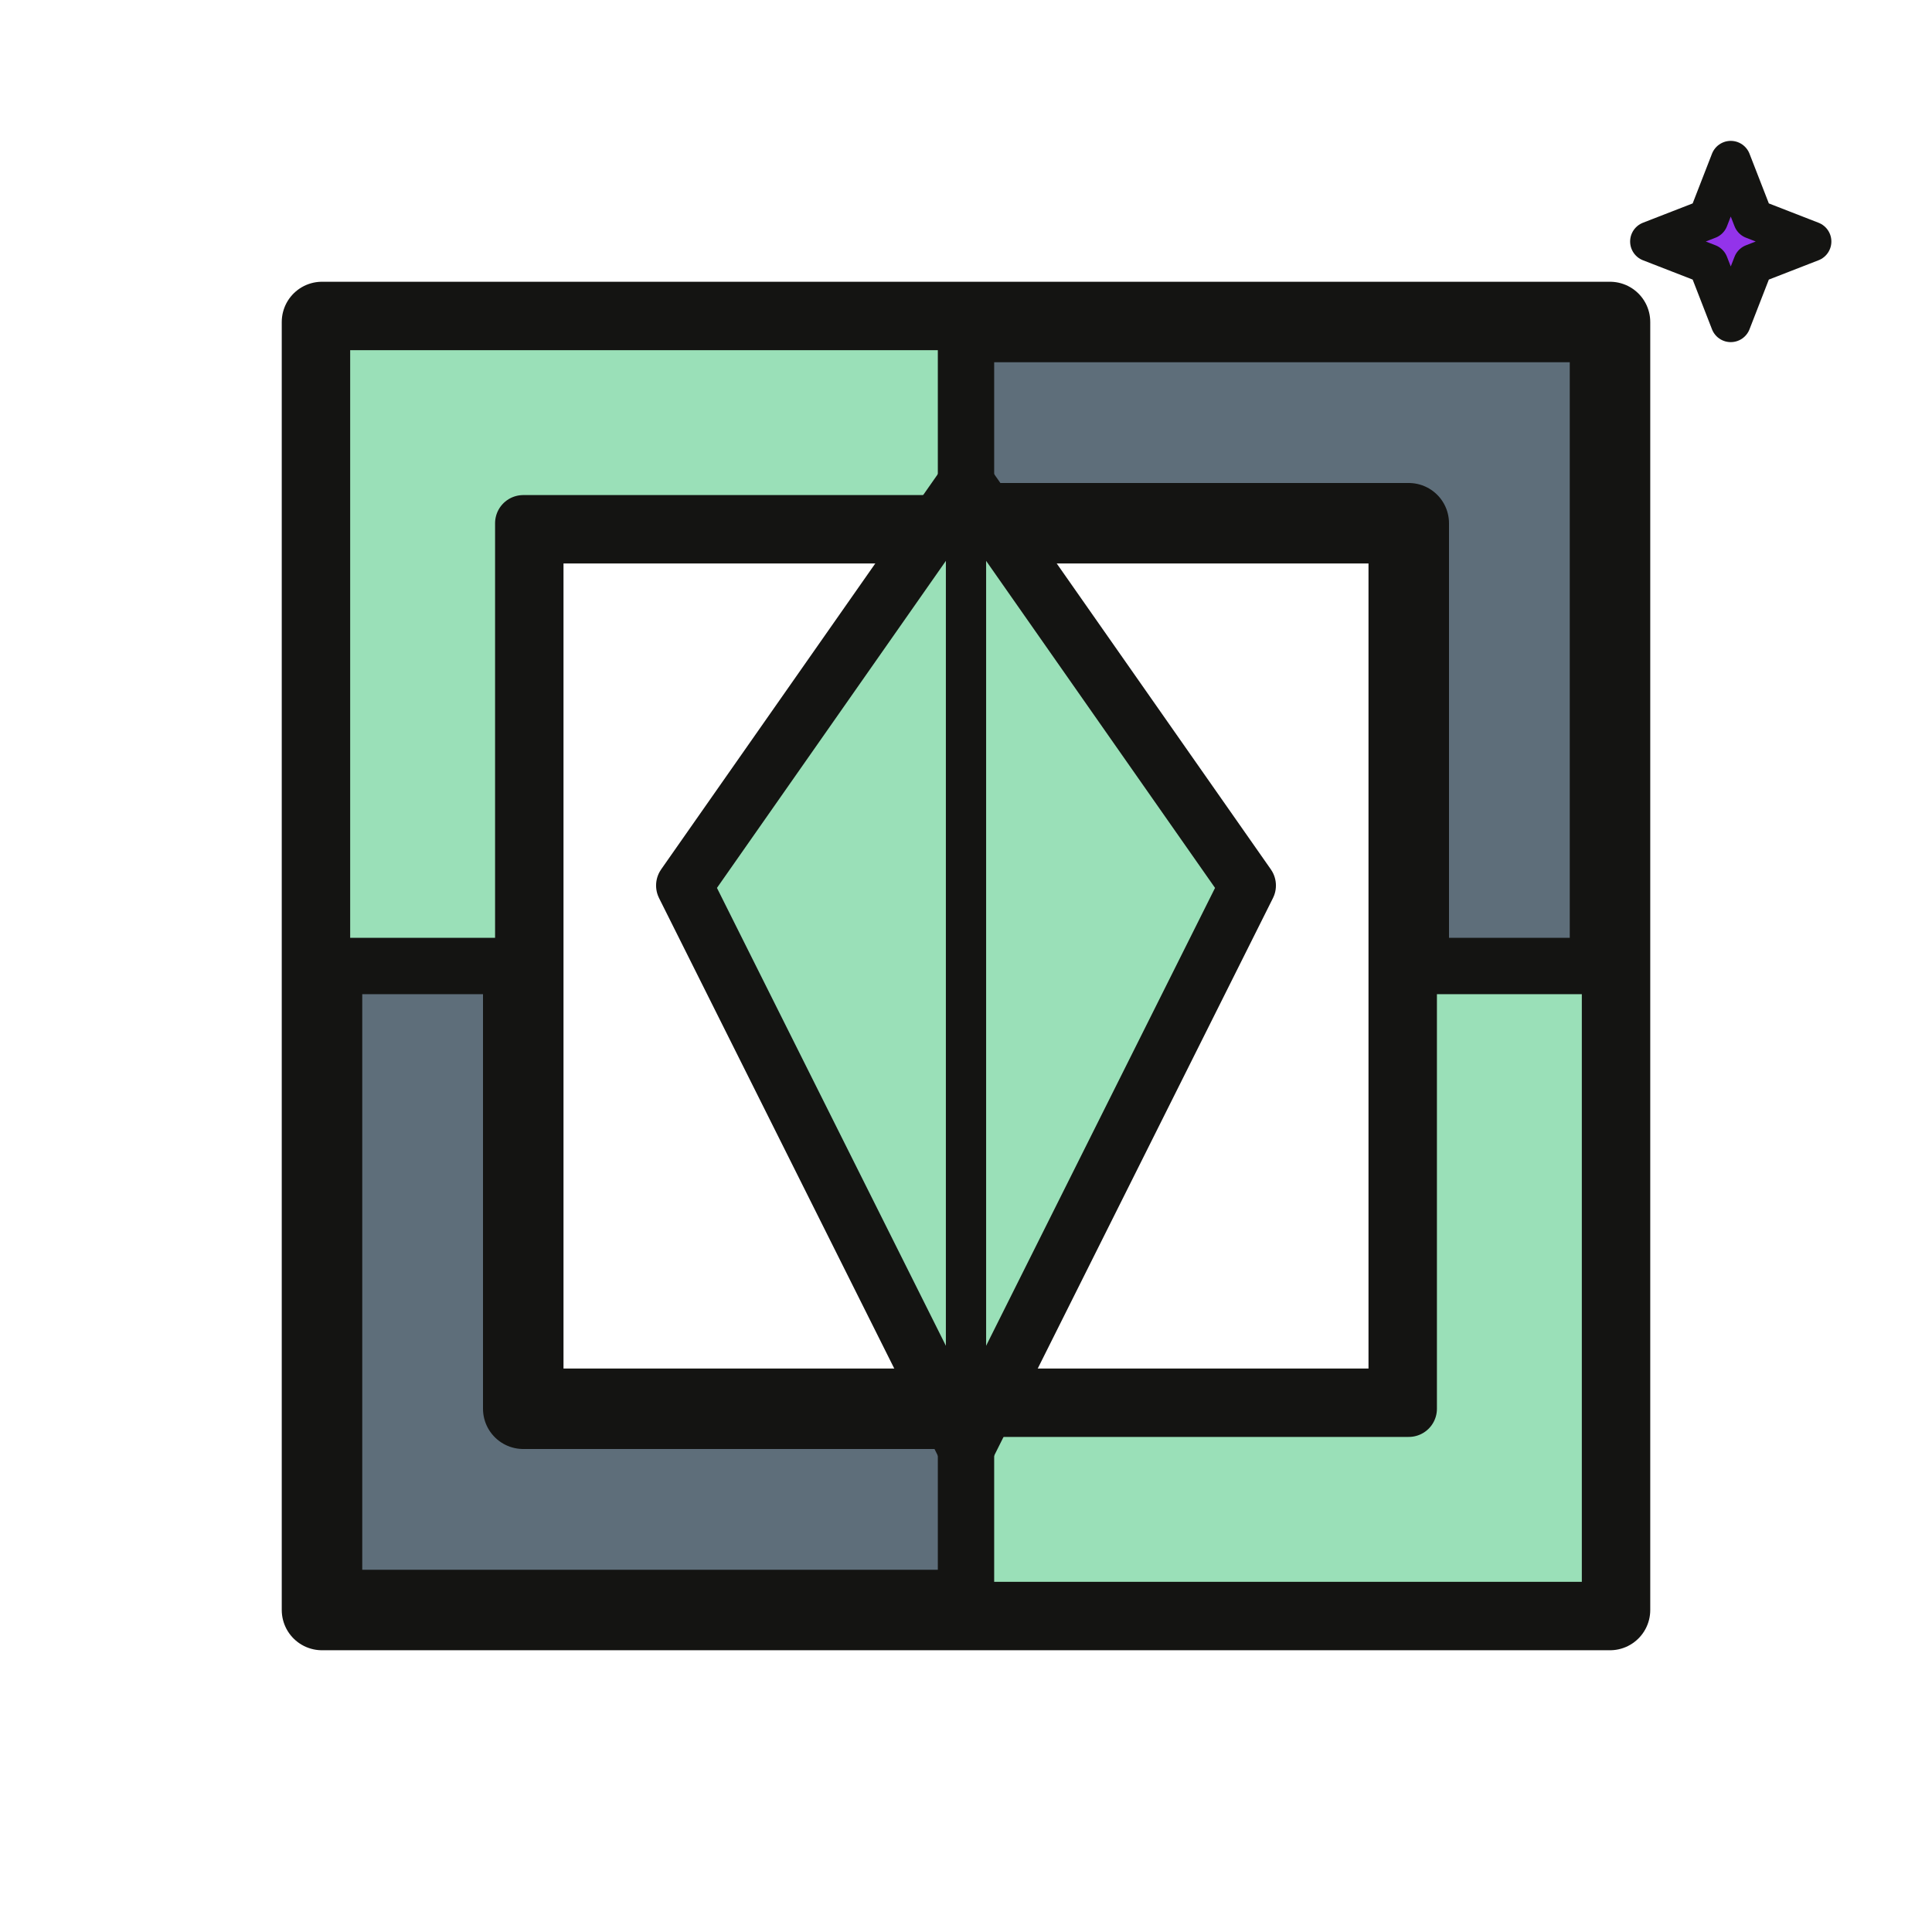
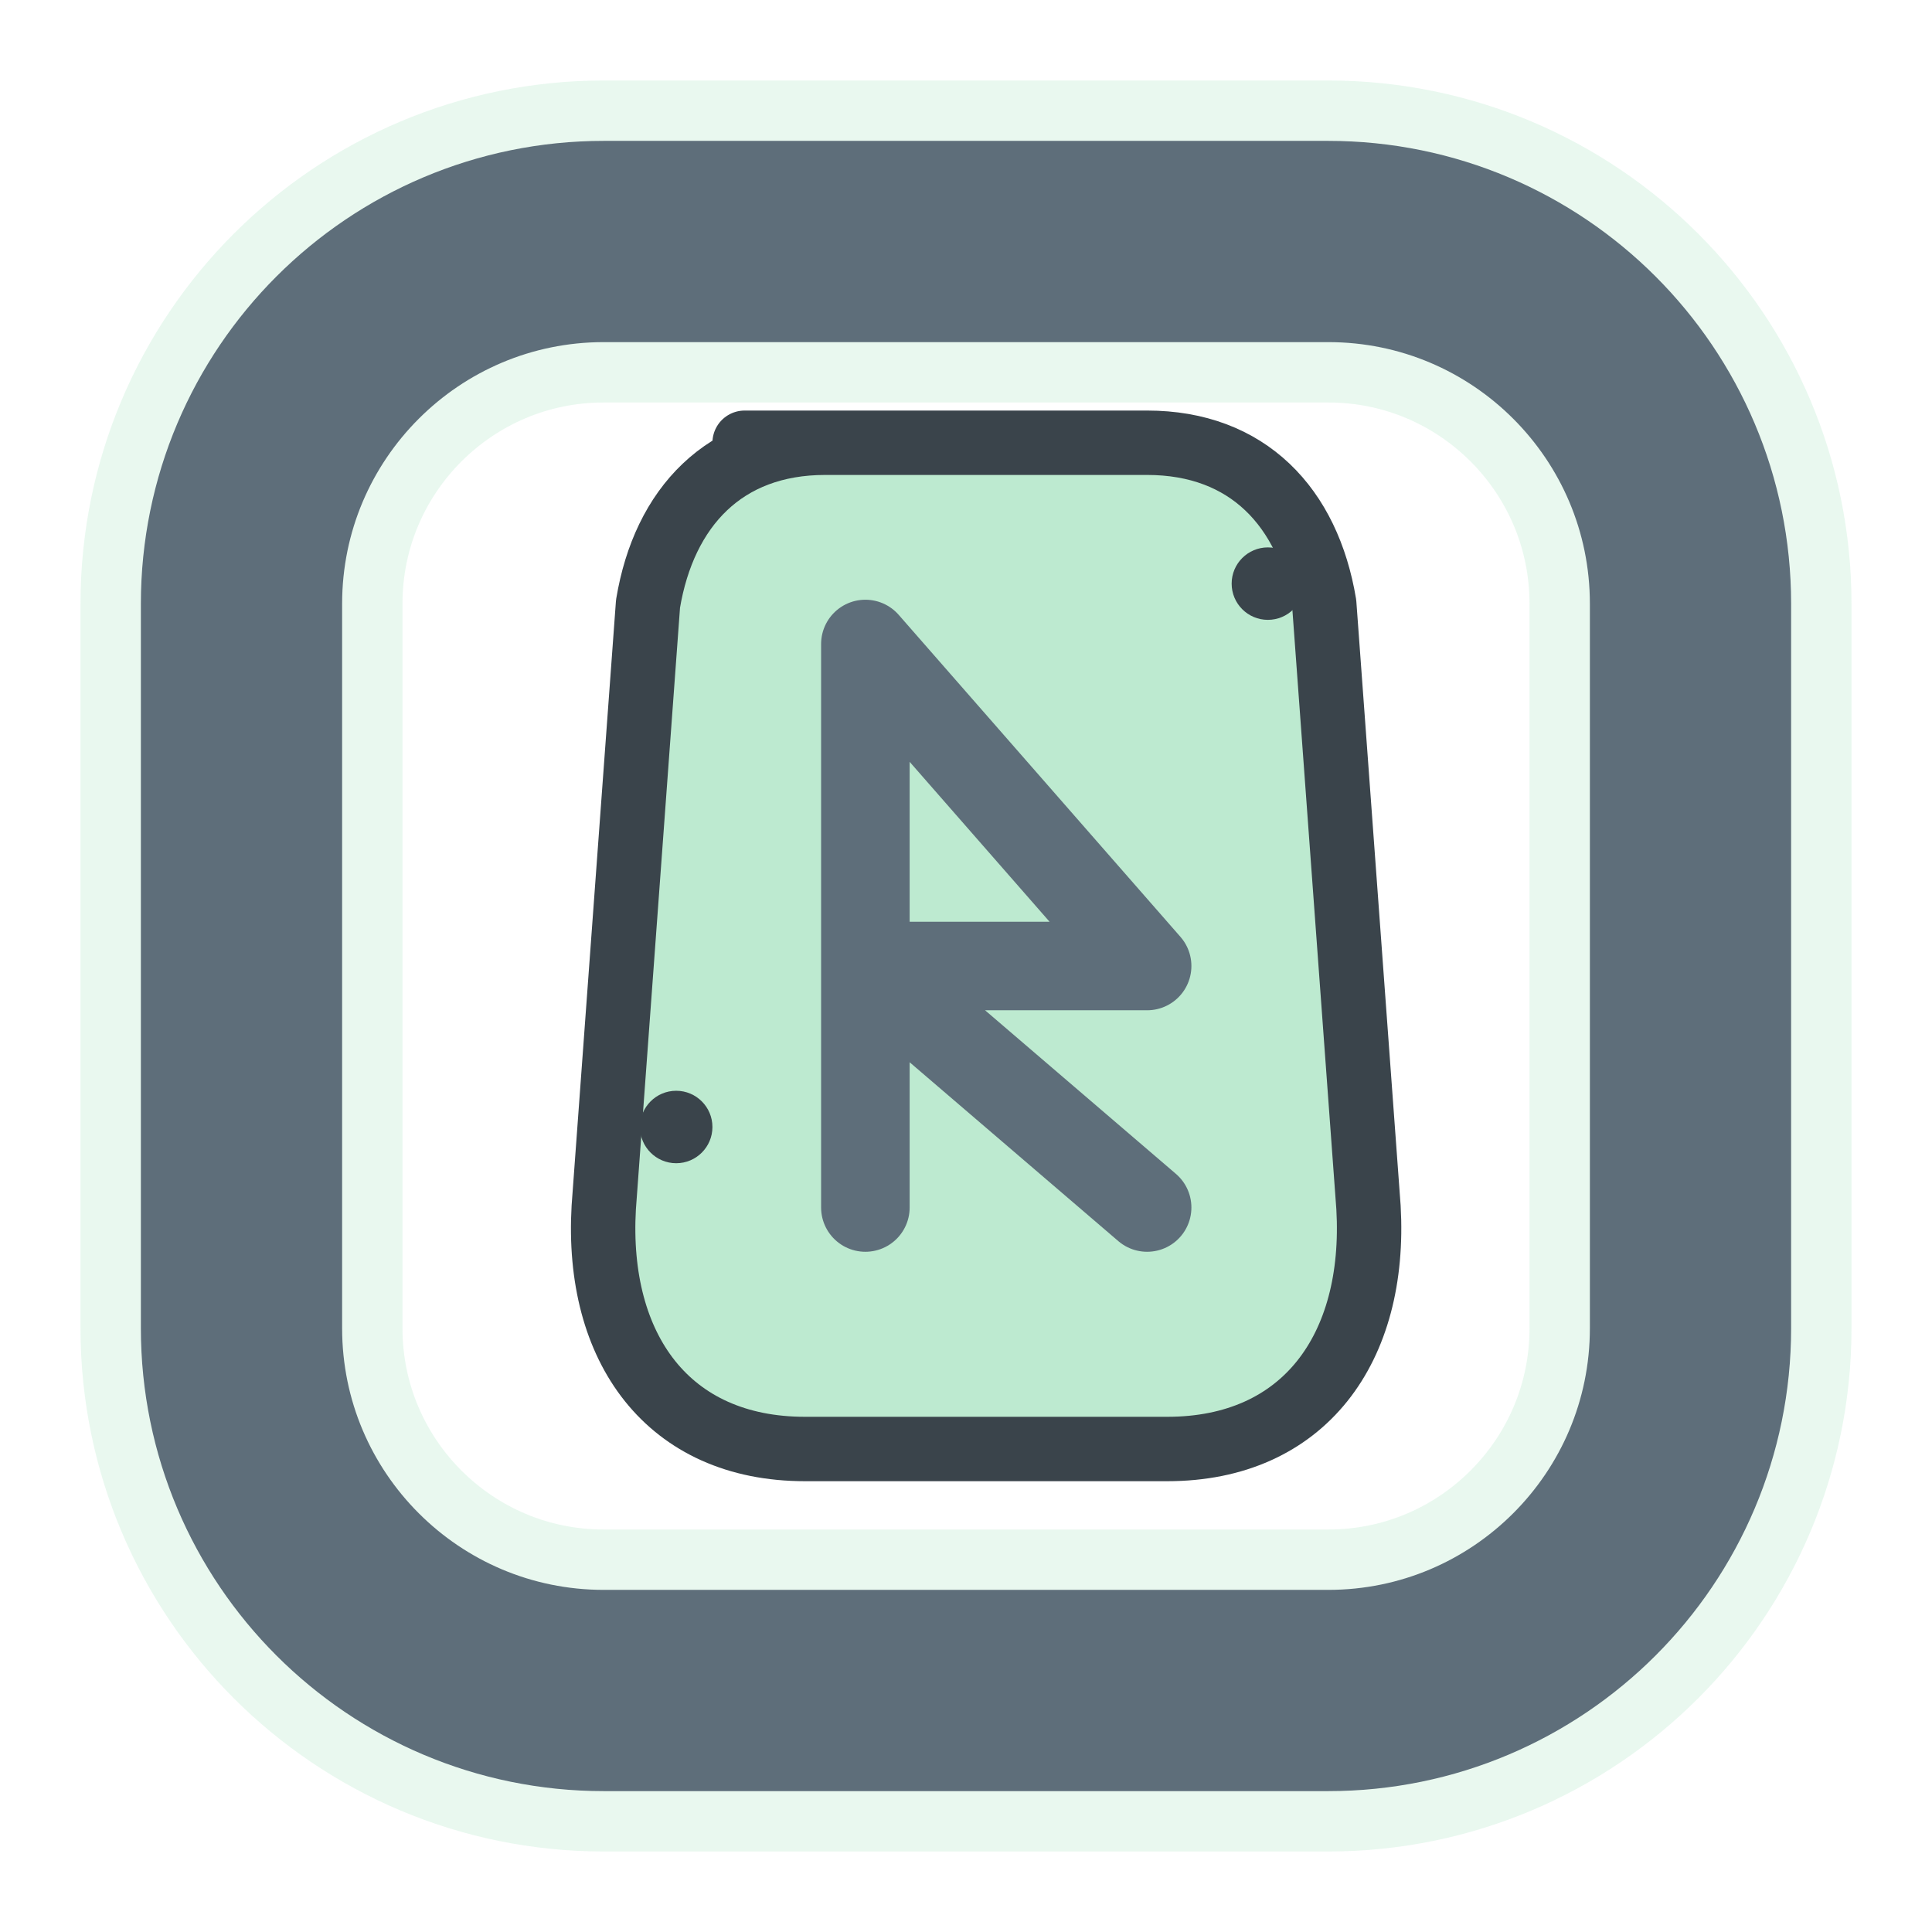
- <svg xmlns="http://www.w3.org/2000/svg" viewBox="0 0 48 48" width="48" height="48">
-   <path d="M8 8 H40 V40 H8 Z M13 13 V35 H35 V13 Z" fill="#5E6E7A" stroke="#141412" stroke-width="2.0" stroke-linejoin="round" stroke-linecap="round" fill-rule="evenodd" />
-   <path d="M8 8 H24 V13 H13 V24 H8 Z" fill="#9AE0B8" stroke="#141412" stroke-width="1.4" stroke-linejoin="round" stroke-linecap="round" />
-   <path d="M40 40 H24 V35 H35 V24 H40 Z" fill="#9AE0B8" stroke="#141412" stroke-width="1.4" stroke-linejoin="round" stroke-linecap="round" />
-   <path d="M24 12 L31 22 L24 36 L17 22 Z" fill="#9AE0B8" stroke="#141412" stroke-width="1.4" stroke-linejoin="round" stroke-linecap="round" />
-   <line x1="24" y1="12" x2="24" y2="36" stroke="#141412" stroke-width="1.0" stroke-linecap="round" />
-   <path d="M43 4.0 L43.56 5.44 L45.0 6 L43.56 6.56 L43 8.0 L42.44 6.56 L41.0 6 L42.44 5.44 Z" fill="#9333EA" stroke="#141412" stroke-width="1.0" stroke-linejoin="round" stroke-linecap="round" />
+ <svg xmlns="http://www.w3.org/2000/svg" viewBox="0 0 48 48">
+   <rect x="6" y="6" width="36" height="36" rx="9" fill="none" stroke="#9AE0B8" stroke-width="8" opacity=".22" />
+   <rect x="6" y="6" width="36" height="36" rx="9" fill="none" stroke="#5E6E7A" stroke-width="5" />
+   <path d="M18.5 11h10c2.5 0 4 1.6 4.4 4l1.1 15c.2 3.5-1.6 6-5 6h-9c-3.4 0-5.2-2.5-5-6l1.1-15c.4-2.4 1.9-4 4.4-4z" fill="#BDEAD0" stroke="#3A444B" stroke-width="1.6" stroke-linejoin="round" stroke-linecap="round" />
+   <path d="M21.5 30V16l7 8-7 0M21.5 24l7 6" fill="none" stroke="#5E6E7A" stroke-width="2.2" stroke-linecap="round" stroke-linejoin="round" />
+   <circle cx="31.5" cy="14.5" r="0.9" fill="#3A444B" />
+   <circle cx="16.8" cy="28" r="0.9" fill="#3A444B" />
</svg>
